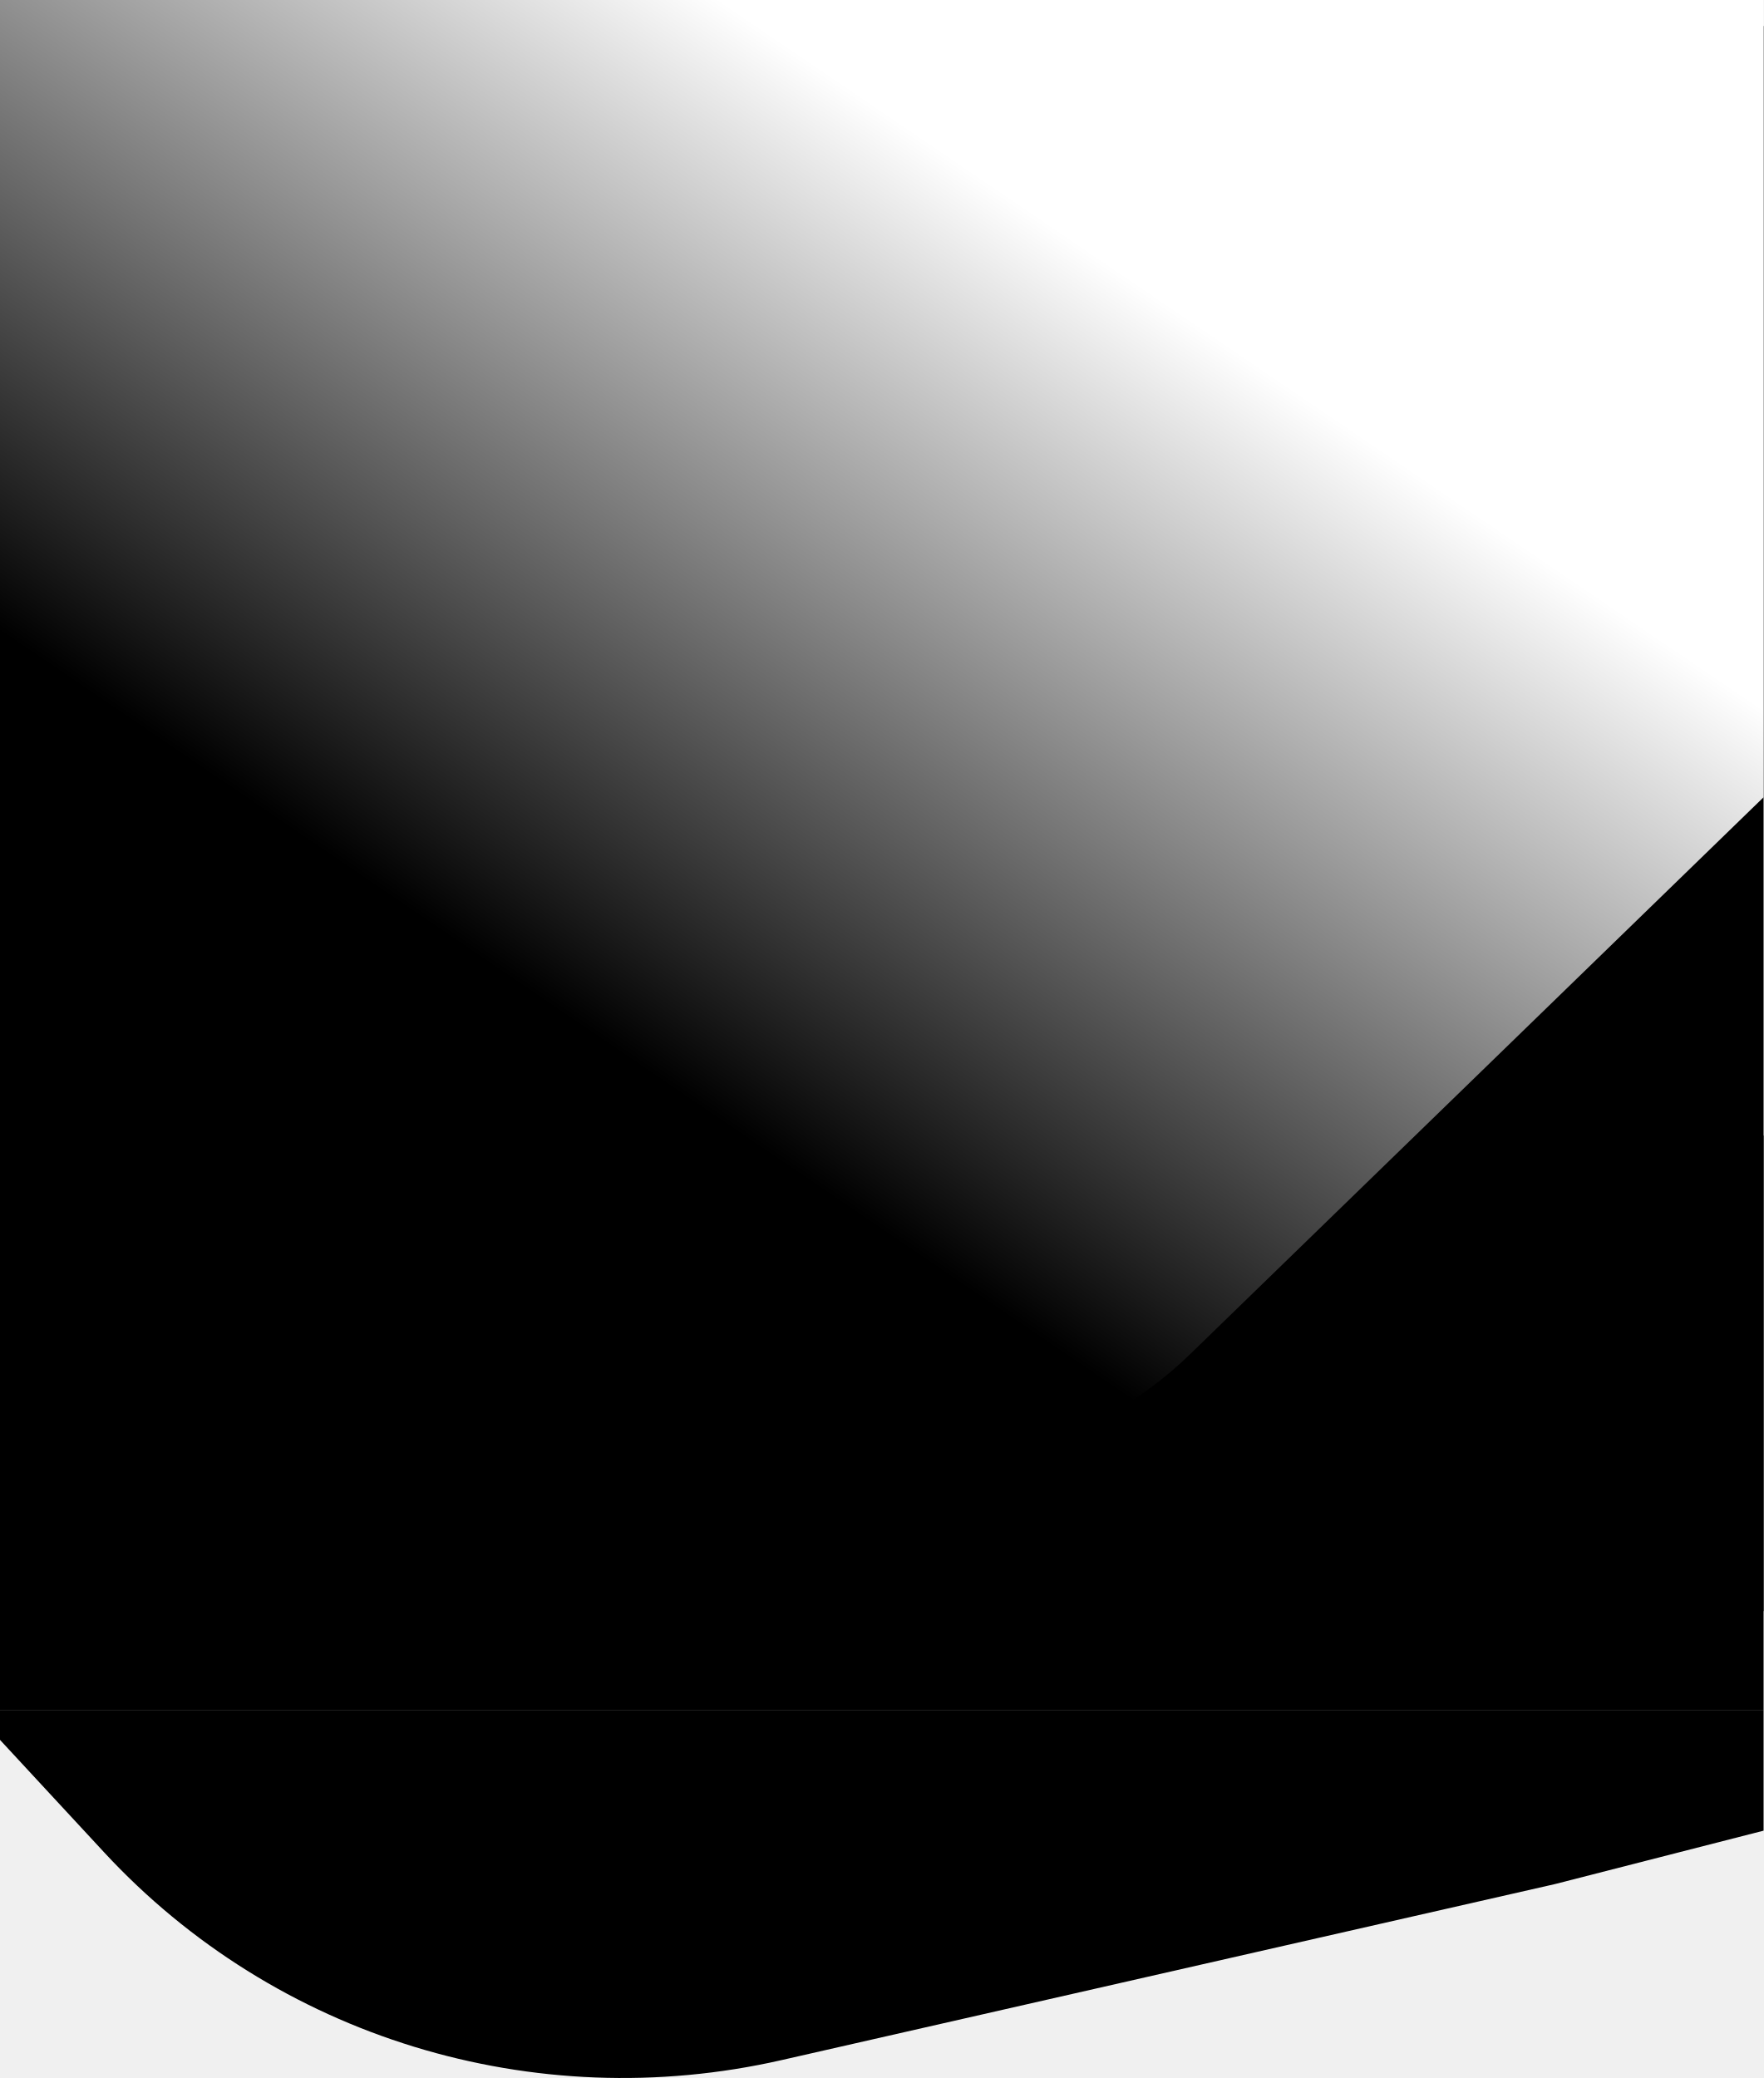
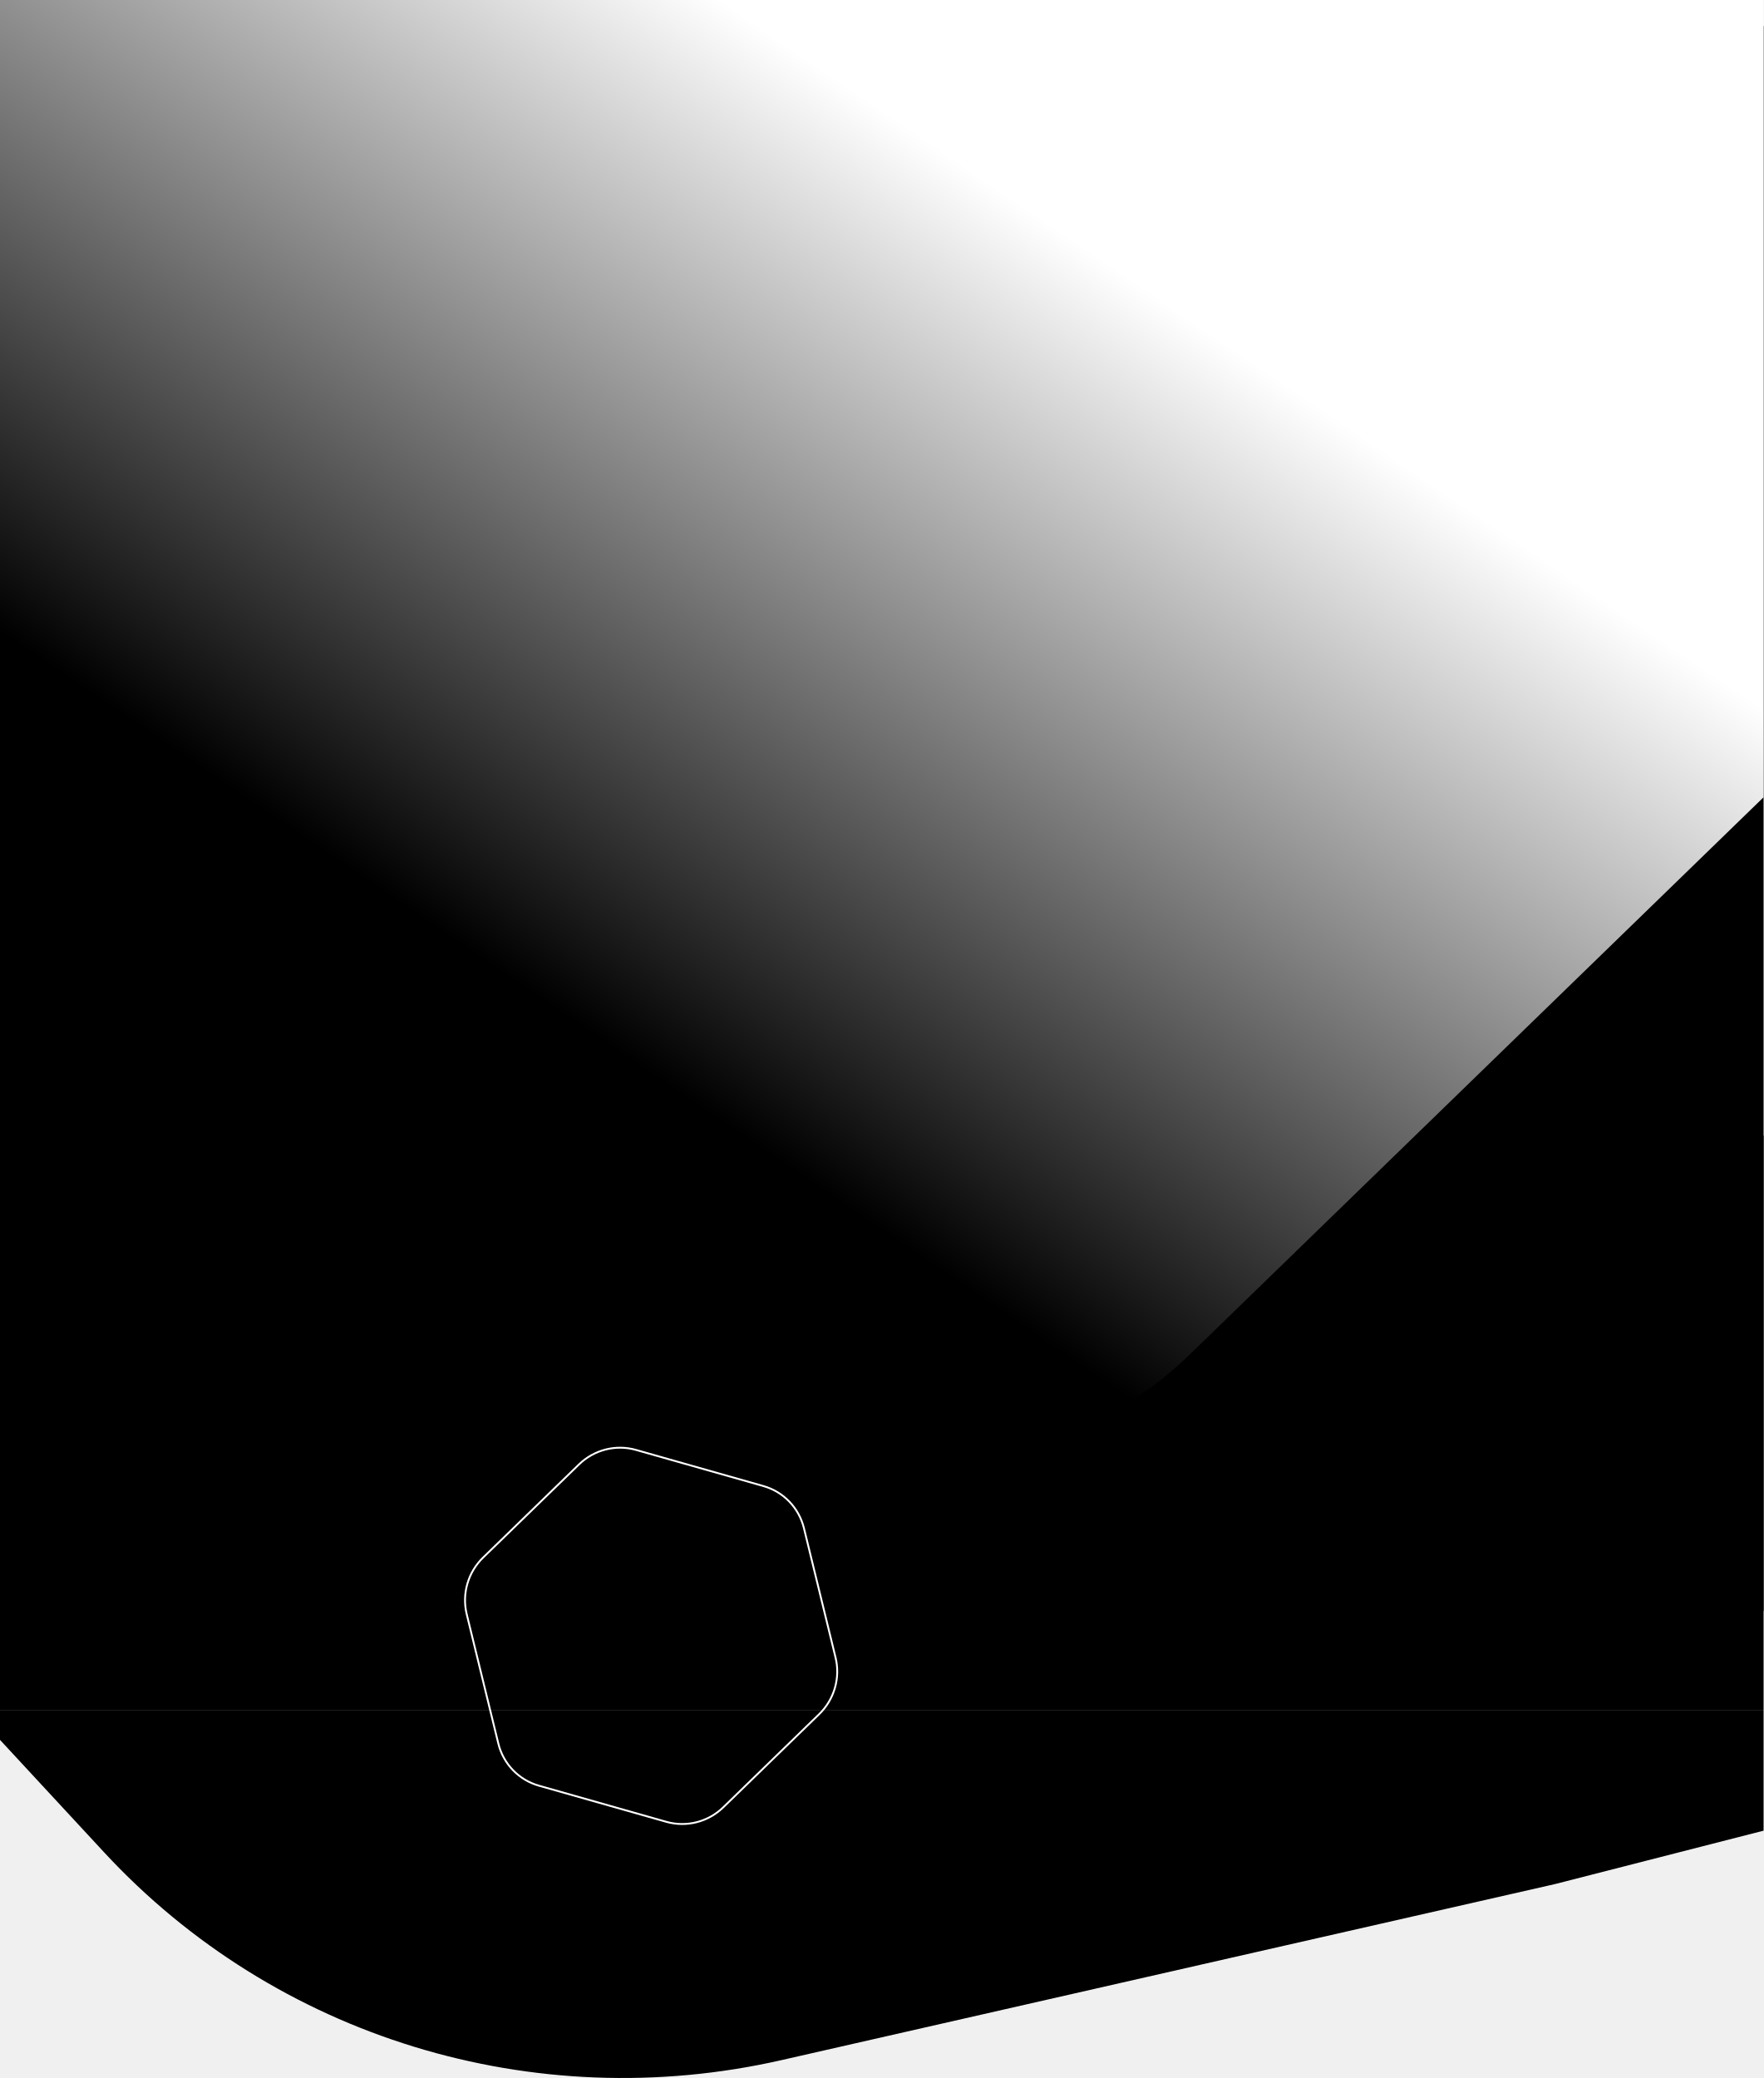
<svg xmlns="http://www.w3.org/2000/svg" width="1900" height="2239" viewBox="0 0 1900 2239" fill="none">
  <g clip-path="url(#bg-top-multi-1-c)">
    <rect y="28" width="1900" height="1815" fill="currentcolor" class="theme-tint-15" />
    <path d="M1900 1843H0V1874.68L112.198 1995.87C296.74 2195.19 574.906 2280.52 841.982 2219.73L1675.25 2030.06L1900 1972.51V1843Z" fill="currentcolor" class="theme-tint-15" />
    <path d="M1936.96 823.13L1281.9 1459.37C1176.92 1561.33 1026.29 1599.75 886.719 1560.17L15.787 1313.16C-123.787 1273.58 -231.069 1162 -265.671 1020.47L-481.544 137.23C-516.139 -4.311 -466.268 -697.927 -361.288 -799.886L287.254 -892.513C392.234 -994.473 542.862 -1032.89 682.436 -993.313L1553.37 -746.301C1692.94 -706.72 1800.22 -595.135 1834.83 -453.605L2050.68 429.635C2085.28 571.177 2041.92 721.175 1936.96 823.13Z" fill="url(#bg-top-multi-1-a)" />
    <path d="M2052.99 1588.21L1908.94 1728.13C1885.86 1750.55 1852.74 1759 1822.04 1750.29L1630.52 1695.98C1599.83 1687.27 1576.23 1662.73 1568.63 1631.61L1521.15 1437.38C1513.55 1406.26 1523.08 1373.27 1546.17 1350.85L1690.22 1210.94C1713.3 1188.51 1746.43 1180.07 1777.12 1188.77L1968.64 1243.09C1999.33 1251.79 2022.93 1276.33 2030.54 1307.45L2078 1501.68C2085.61 1532.81 2076.08 1565.79 2052.99 1588.21Z" fill="url(#bg-top-multi-1-b)" />
    <path d="M1487.03 1483.75L1487.31 1482.79L1487.03 1483.75L1424.46 1466.01C1414.78 1463.26 1404.33 1465.93 1397.04 1473.01L1349.98 1518.72C1342.69 1525.8 1339.68 1536.21 1342.08 1546.03L1357.59 1609.49C1359.99 1619.31 1367.43 1627.04 1377.11 1629.79L1439.68 1647.54C1449.36 1650.28 1459.82 1647.62 1467.11 1640.54L1514.17 1594.83C1521.46 1587.75 1524.46 1577.34 1522.06 1567.51L1523.03 1567.28L1522.06 1567.51L1506.56 1504.06C1504.15 1494.24 1496.71 1486.5 1487.03 1483.75Z" stroke="currentcolor" class="theme-tint-10" stroke-width="2" />
    <path d="M486.693 1636.7L430.263 1691.51C421.219 1700.29 408.243 1703.6 396.219 1700.19L321.192 1678.91C309.168 1675.5 299.926 1665.89 296.945 1653.7L278.349 1577.61C275.368 1565.42 279.103 1552.49 288.147 1543.71L344.578 1488.9C353.621 1480.12 366.597 1476.81 378.621 1480.22L453.648 1501.5C465.672 1504.91 474.914 1514.52 477.895 1526.71L496.49 1602.8C499.47 1614.99 495.735 1627.91 486.693 1636.7Z" fill="currentcolor" class="secondary-tint-10" />
  </g>
+   <path d="M900.181 1785.9L901.153 1785.66L900.181 1785.9L866.144 1646.62C860.772 1624.65 844.121 1607.33 822.46 1601.19L822.733 1600.23L822.46 1601.19L685.125 1562.24C663.463 1556.1 640.08 1562.06 623.779 1577.89L520.485 1678.22L519.789 1677.5L520.485 1678.22C504.184 1694.05 497.454 1717.34 502.824 1739.31L536.865 1878.59C542.236 1900.56 558.888 1917.88 580.548 1924.02L717.883 1962.97C739.545 1969.11 762.929 1963.15 779.229 1947.32L882.523 1846.99C898.821 1831.16 905.552 1807.87 900.181 1785.9Z" stroke="white" stroke-width="2" />
  <defs>
    <linearGradient id="bg-top-multi-1-a" x1="620.466" y1="1102.18" x2="1244.98" y2="183.152" gradientUnits="userSpaceOnUse">
      <stop stop-color="currentcolor" class="theme-tint-10" />
      <stop offset="0.899" stop-color="white" />
    </linearGradient>
    <linearGradient id="bg-top-multi-1-b" x1="1595.05" y1="1387.59" x2="2000.04" y2="1658.06" gradientUnits="userSpaceOnUse">
      <stop stop-color="currentcolor" class="theme-tint-10" />
      <stop offset="1" stop-color="currentcolor" class="theme" />
    </linearGradient>
    <clipPath id="bg-top-multi-1-c">
      <rect width="1900" height="2239" fill="white" />
    </clipPath>
  </defs>
</svg>
